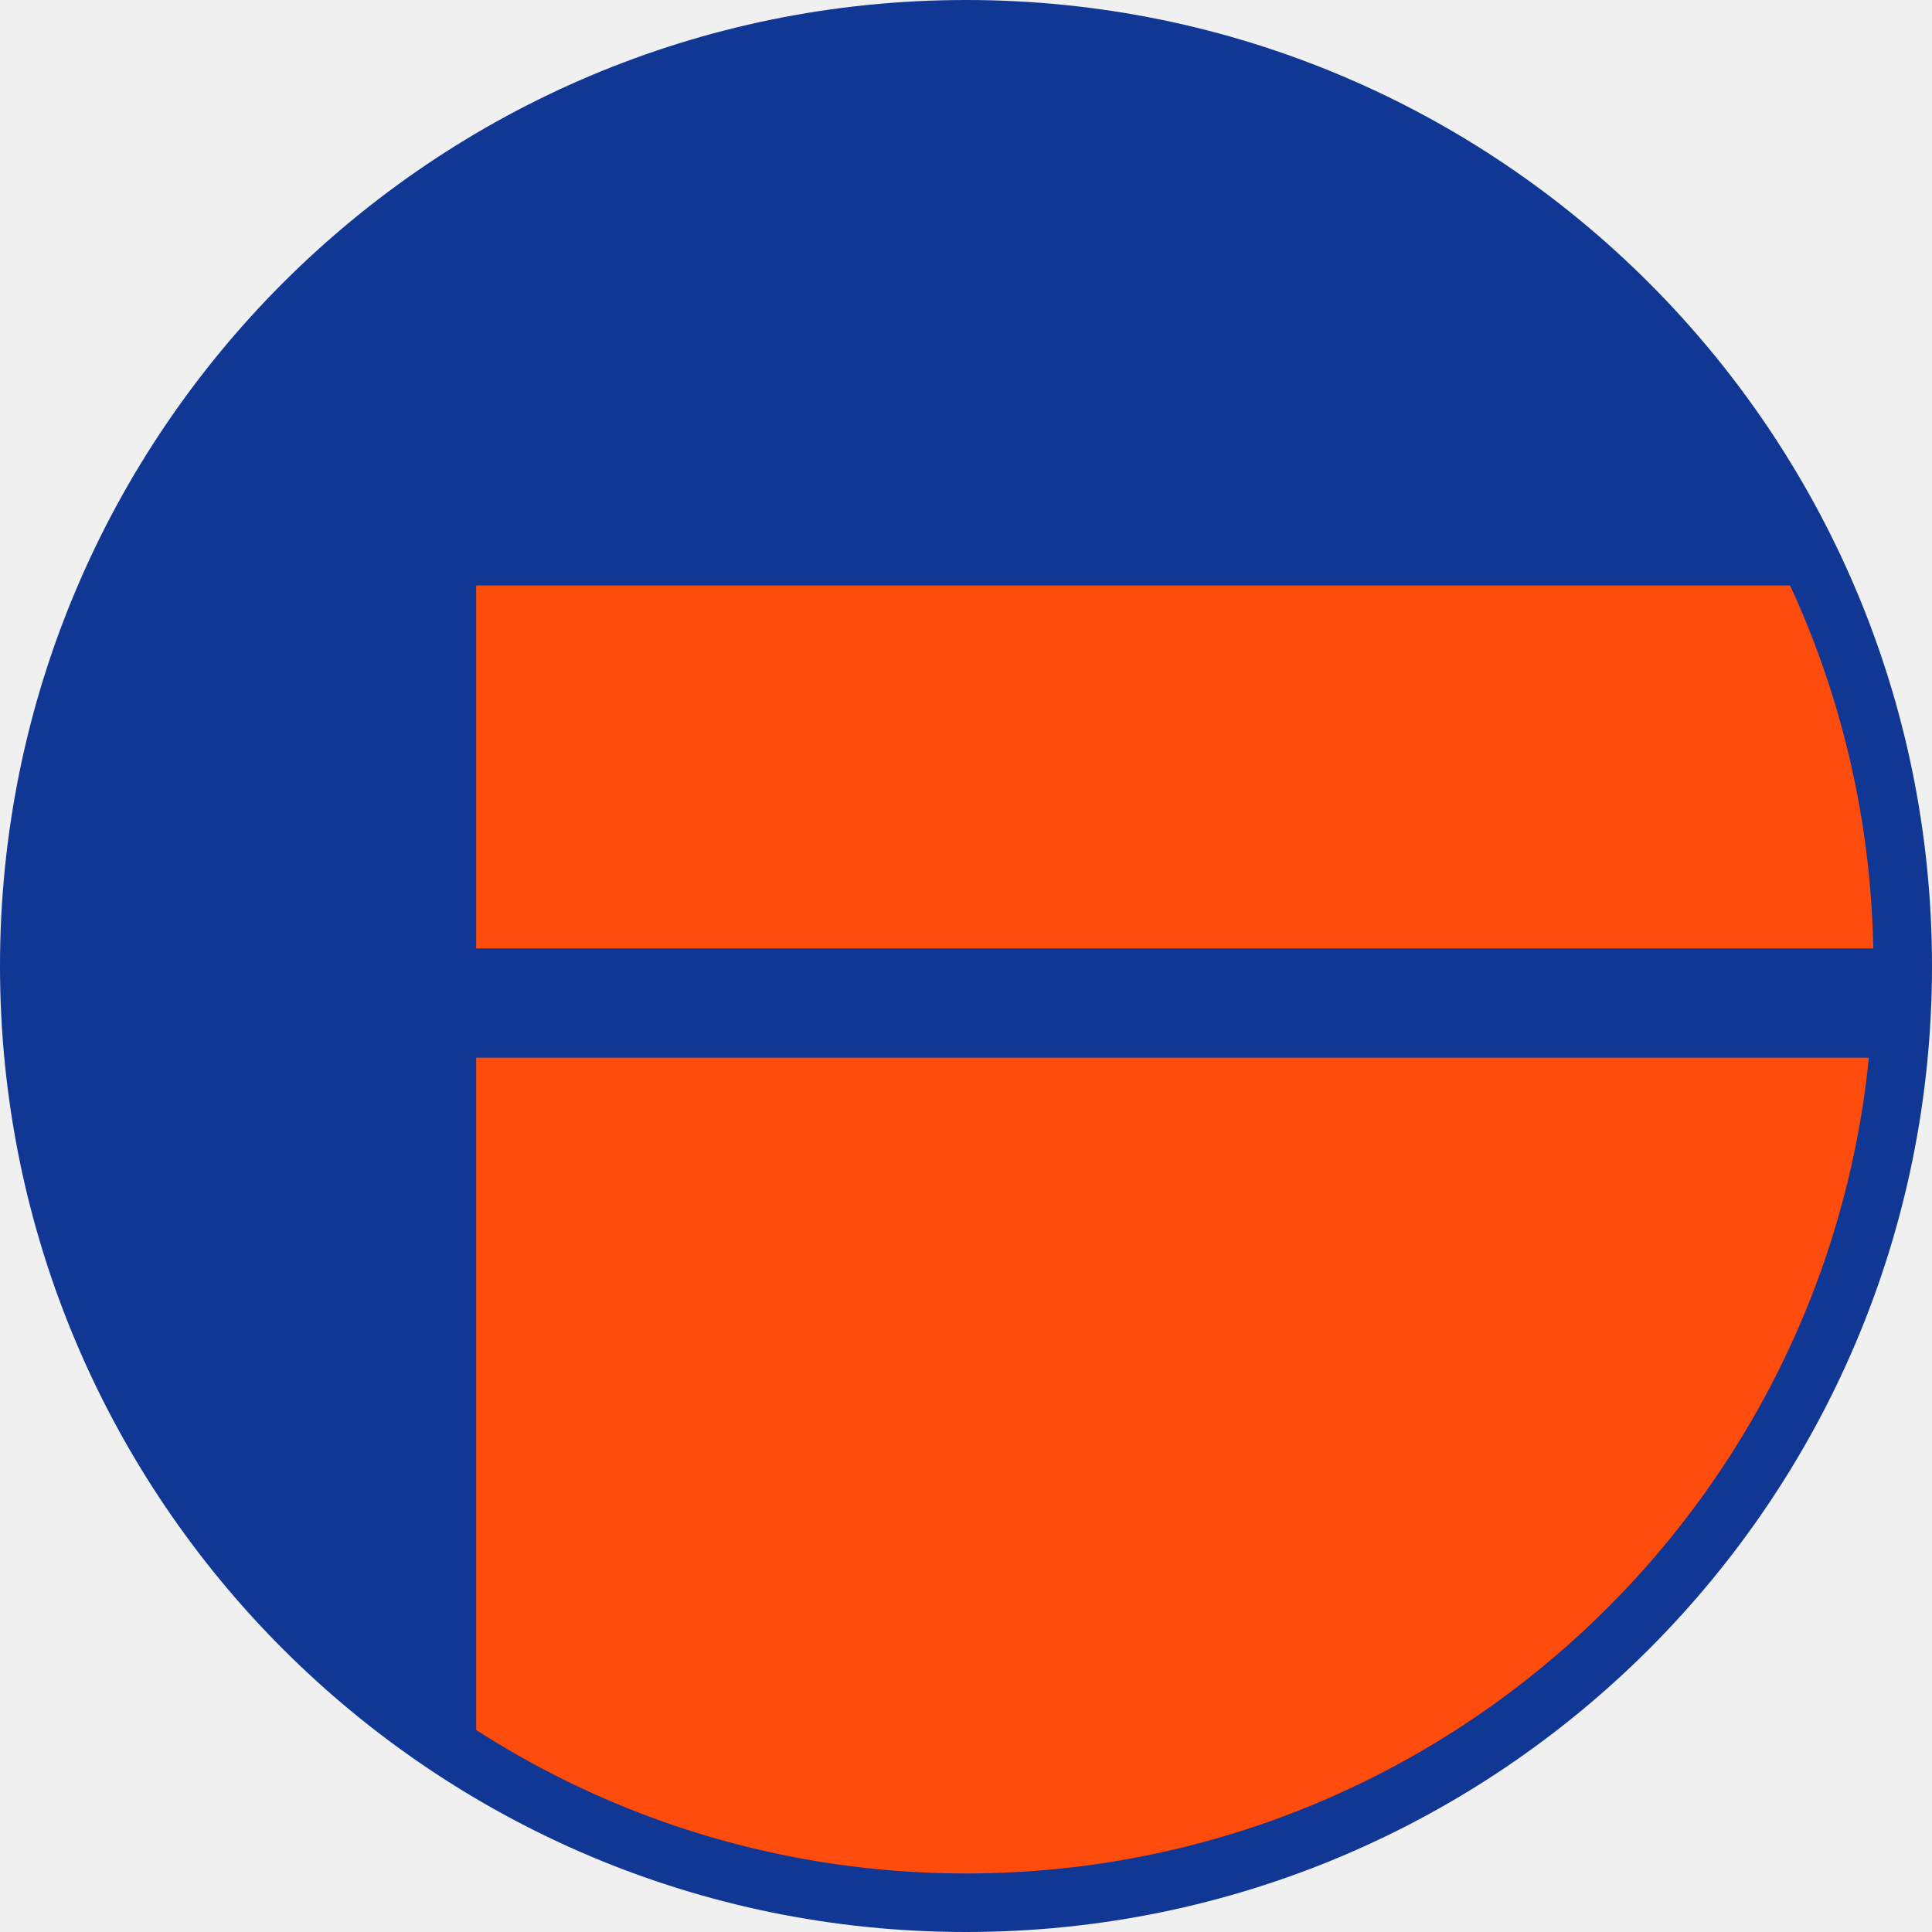
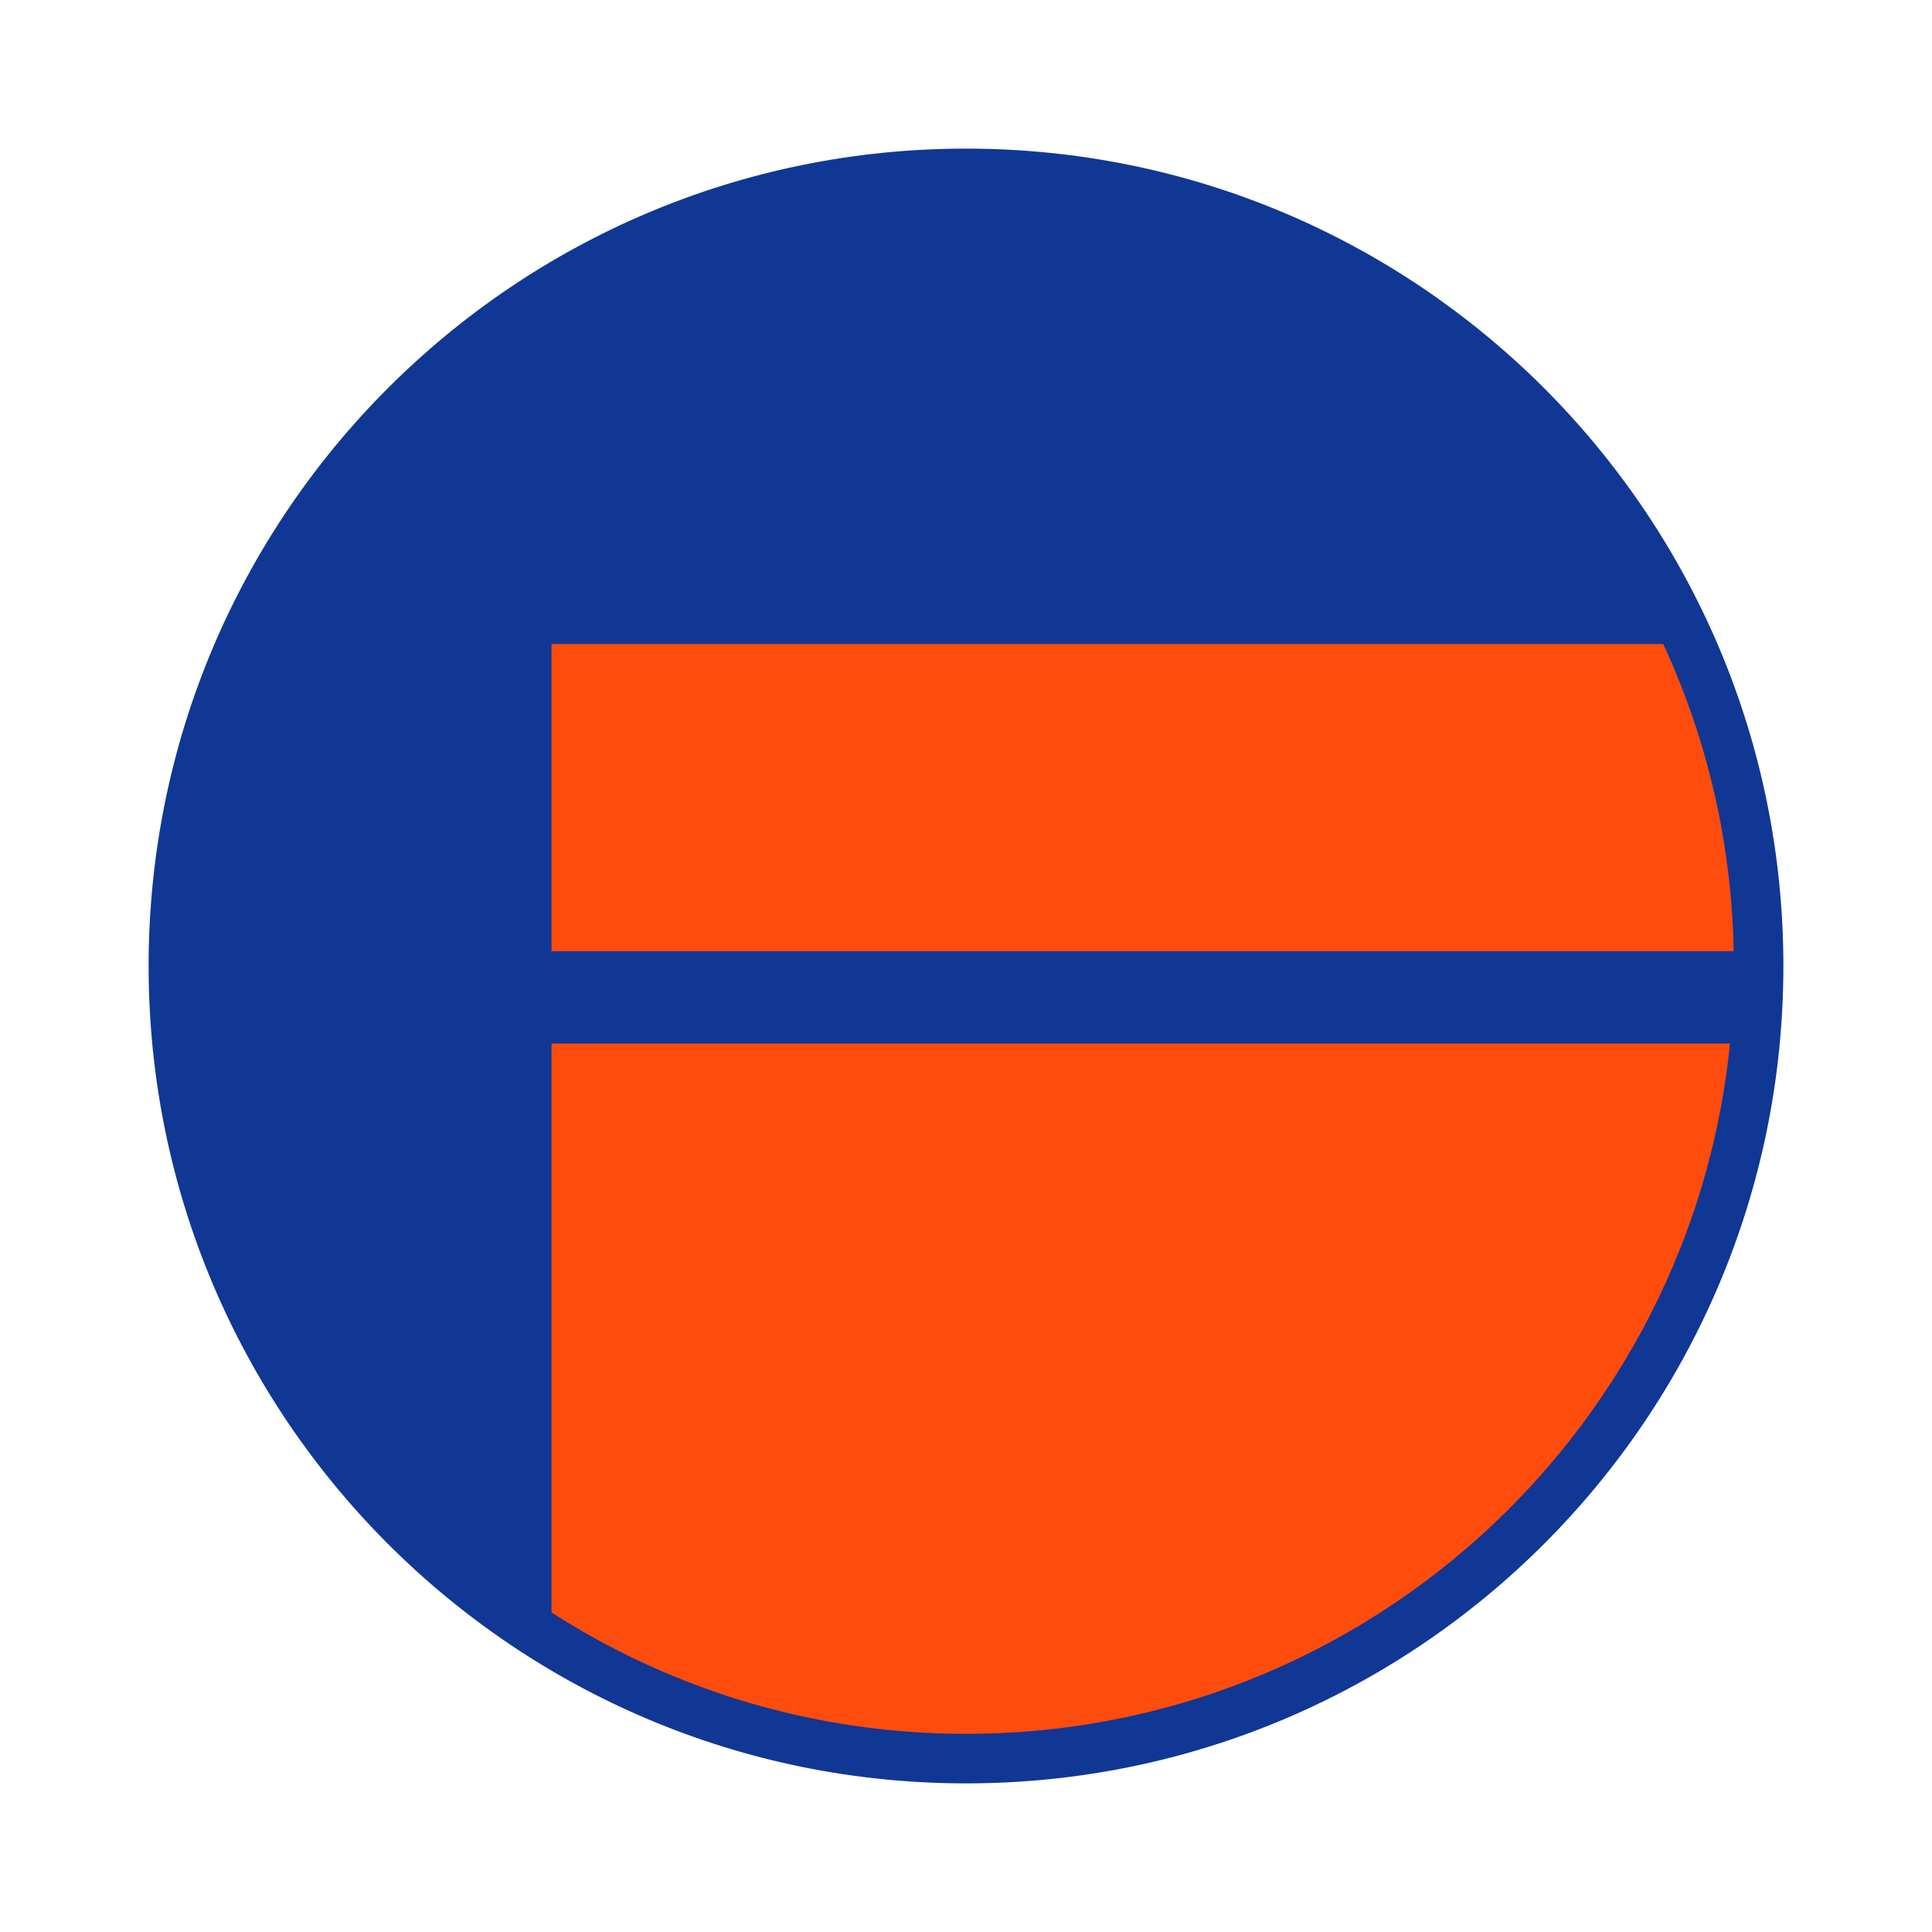
- <svg xmlns="http://www.w3.org/2000/svg" width="495mm" height="495mm" viewBox="0 0 495 495" version="1.1" id="svg8">
+ <svg xmlns="http://www.w3.org/2000/svg" width="585mm" height="585mm" viewBox="0 0 585 585" version="1.1" id="svg8">
  <defs id="defs2">
    <clipPath clipPathUnits="userSpaceOnUse" id="clipPath1175">
      <circle style="display:inline;opacity:1;fill:#fe4c0c;fill-opacity:1;stroke:none;stroke-width:0.522;stroke-linejoin:round;stroke-miterlimit:4;stroke-dasharray:none;stroke-opacity:1" id="circle1177" cx="257.5" cy="250.5" r="232.5" />
    </clipPath>
    <clipPath clipPathUnits="userSpaceOnUse" id="clipPath1179">
      <circle style="display:inline;opacity:1;fill:#fe4c0c;fill-opacity:1;stroke:none;stroke-width:0.522;stroke-linejoin:round;stroke-miterlimit:4;stroke-dasharray:none;stroke-opacity:1" id="circle1181" cx="257.5" cy="250.5" r="232.5" />
    </clipPath>
  </defs>
+   <g id="layer1">
+     <rect style="fill:#ffffff;stroke-width:0.33;stroke-linejoin:round" id="rect73" width="585" height="585" x="0" y="0" />
+   </g>
  <g id="layer4" style="display:inline;opacity:1">
-     <circle style="fill:#103794;fill-opacity:1;stroke:none;stroke-width:0.891;stroke-linejoin:round;stroke-miterlimit:4;stroke-dasharray:none;stroke-opacity:1" id="path1034" cx="247.5" cy="247.5" r="247.5" />
+     <circle style="fill:#103794;fill-opacity:1;stroke:none;stroke-width:0.891;stroke-linejoin:round;stroke-miterlimit:4;stroke-dasharray:none;stroke-opacity:1" id="path1034" cx="292.5" cy="292.5" r="247.5" />
  </g>
  <g id="layer5" style="display:inline;opacity:1">
-     <rect transform="translate(-10,-3)" style="display:inline;opacity:1;fill:#fe4c0c;fill-opacity:1;stroke:none;stroke-width:0.316;stroke-linejoin:round;stroke-miterlimit:4;stroke-dasharray:none;stroke-opacity:1" id="rect1038" width="380" height="93" x="132" y="153" clip-path="url(#clipPath1179)" />
-     <rect transform="translate(-10,-3)" style="display:inline;opacity:1;fill:#fe4c0c;fill-opacity:1;stroke:none;stroke-width:0.479;stroke-linejoin:round;stroke-miterlimit:4;stroke-dasharray:none;stroke-opacity:1" id="rect1040" width="380" height="210" x="132" y="274" clip-path="url(#clipPath1175)" />
+     <rect transform="translate(35,42)" style="display:inline;opacity:1;fill:#fe4c0c;fill-opacity:1;stroke:none;stroke-width:0.316;stroke-linejoin:round;stroke-miterlimit:4;stroke-dasharray:none;stroke-opacity:1" id="rect1038" width="380" height="93" x="132" y="153" clip-path="url(#clipPath1179)" />
+     <rect transform="translate(35,42)" style="display:inline;opacity:1;fill:#fe4c0c;fill-opacity:1;stroke:none;stroke-width:0.479;stroke-linejoin:round;stroke-miterlimit:4;stroke-dasharray:none;stroke-opacity:1" id="rect1040" width="380" height="210" x="132" y="274" clip-path="url(#clipPath1175)" />
  </g>
</svg>
